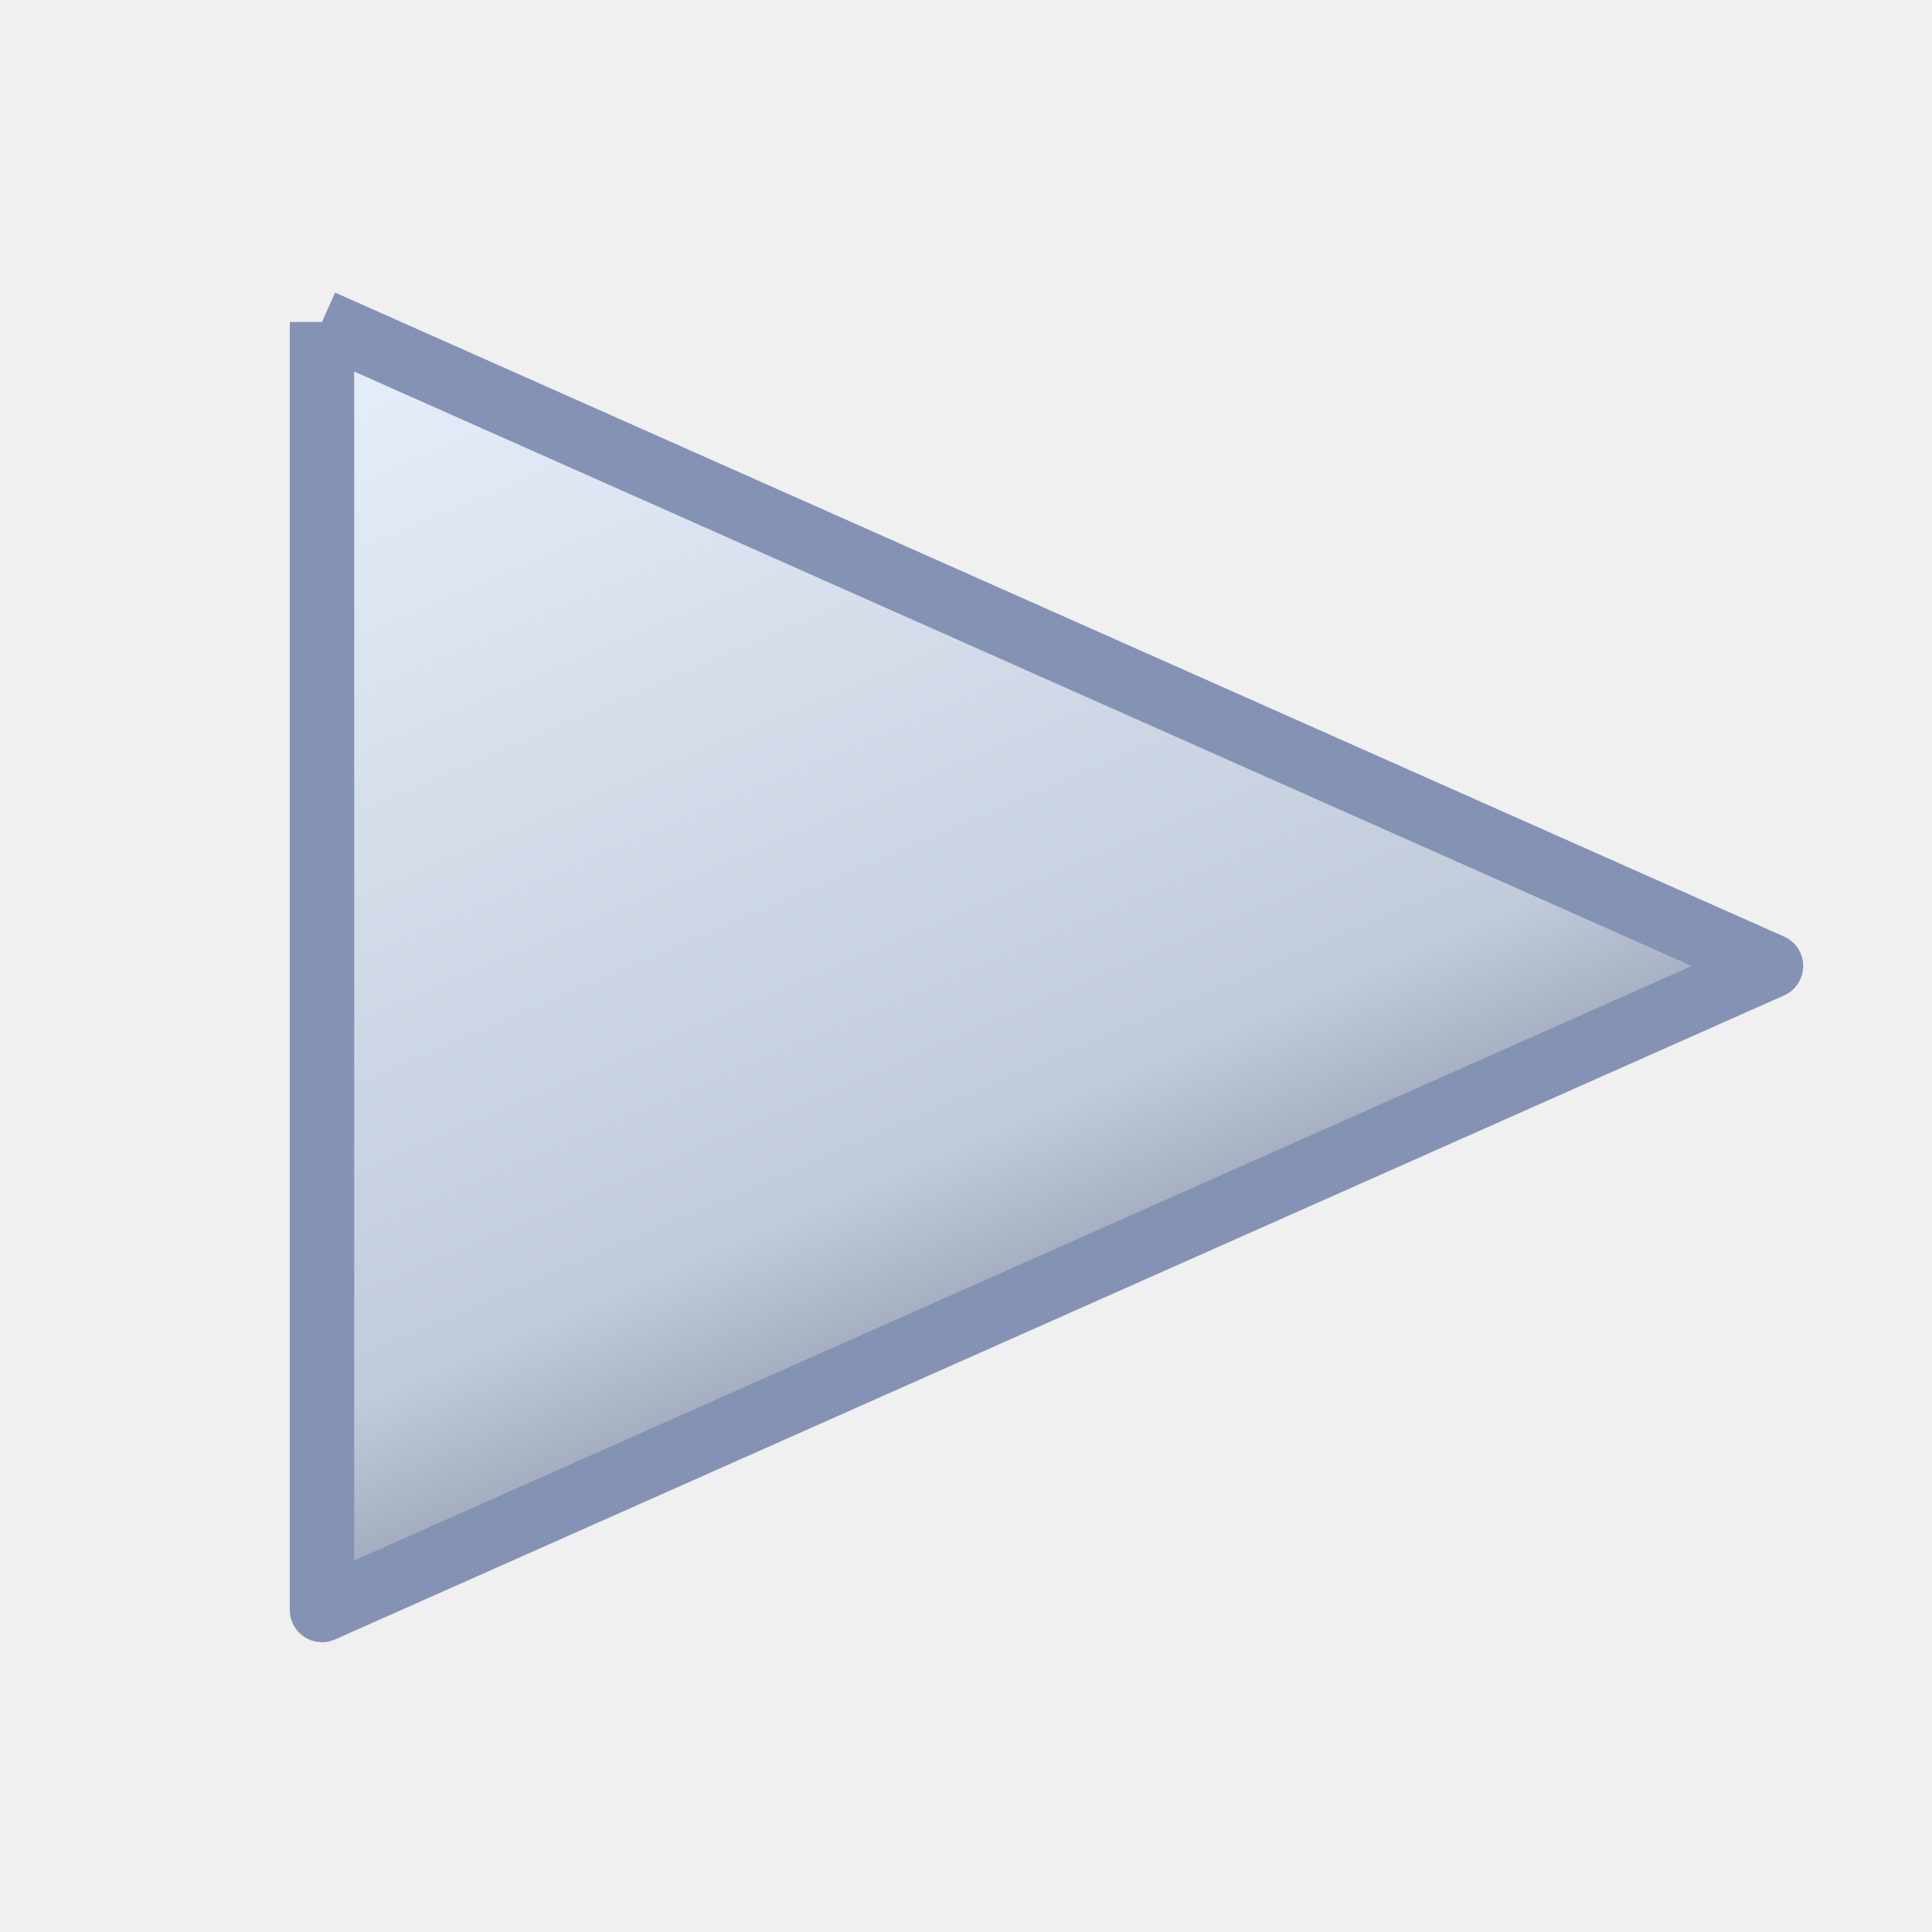
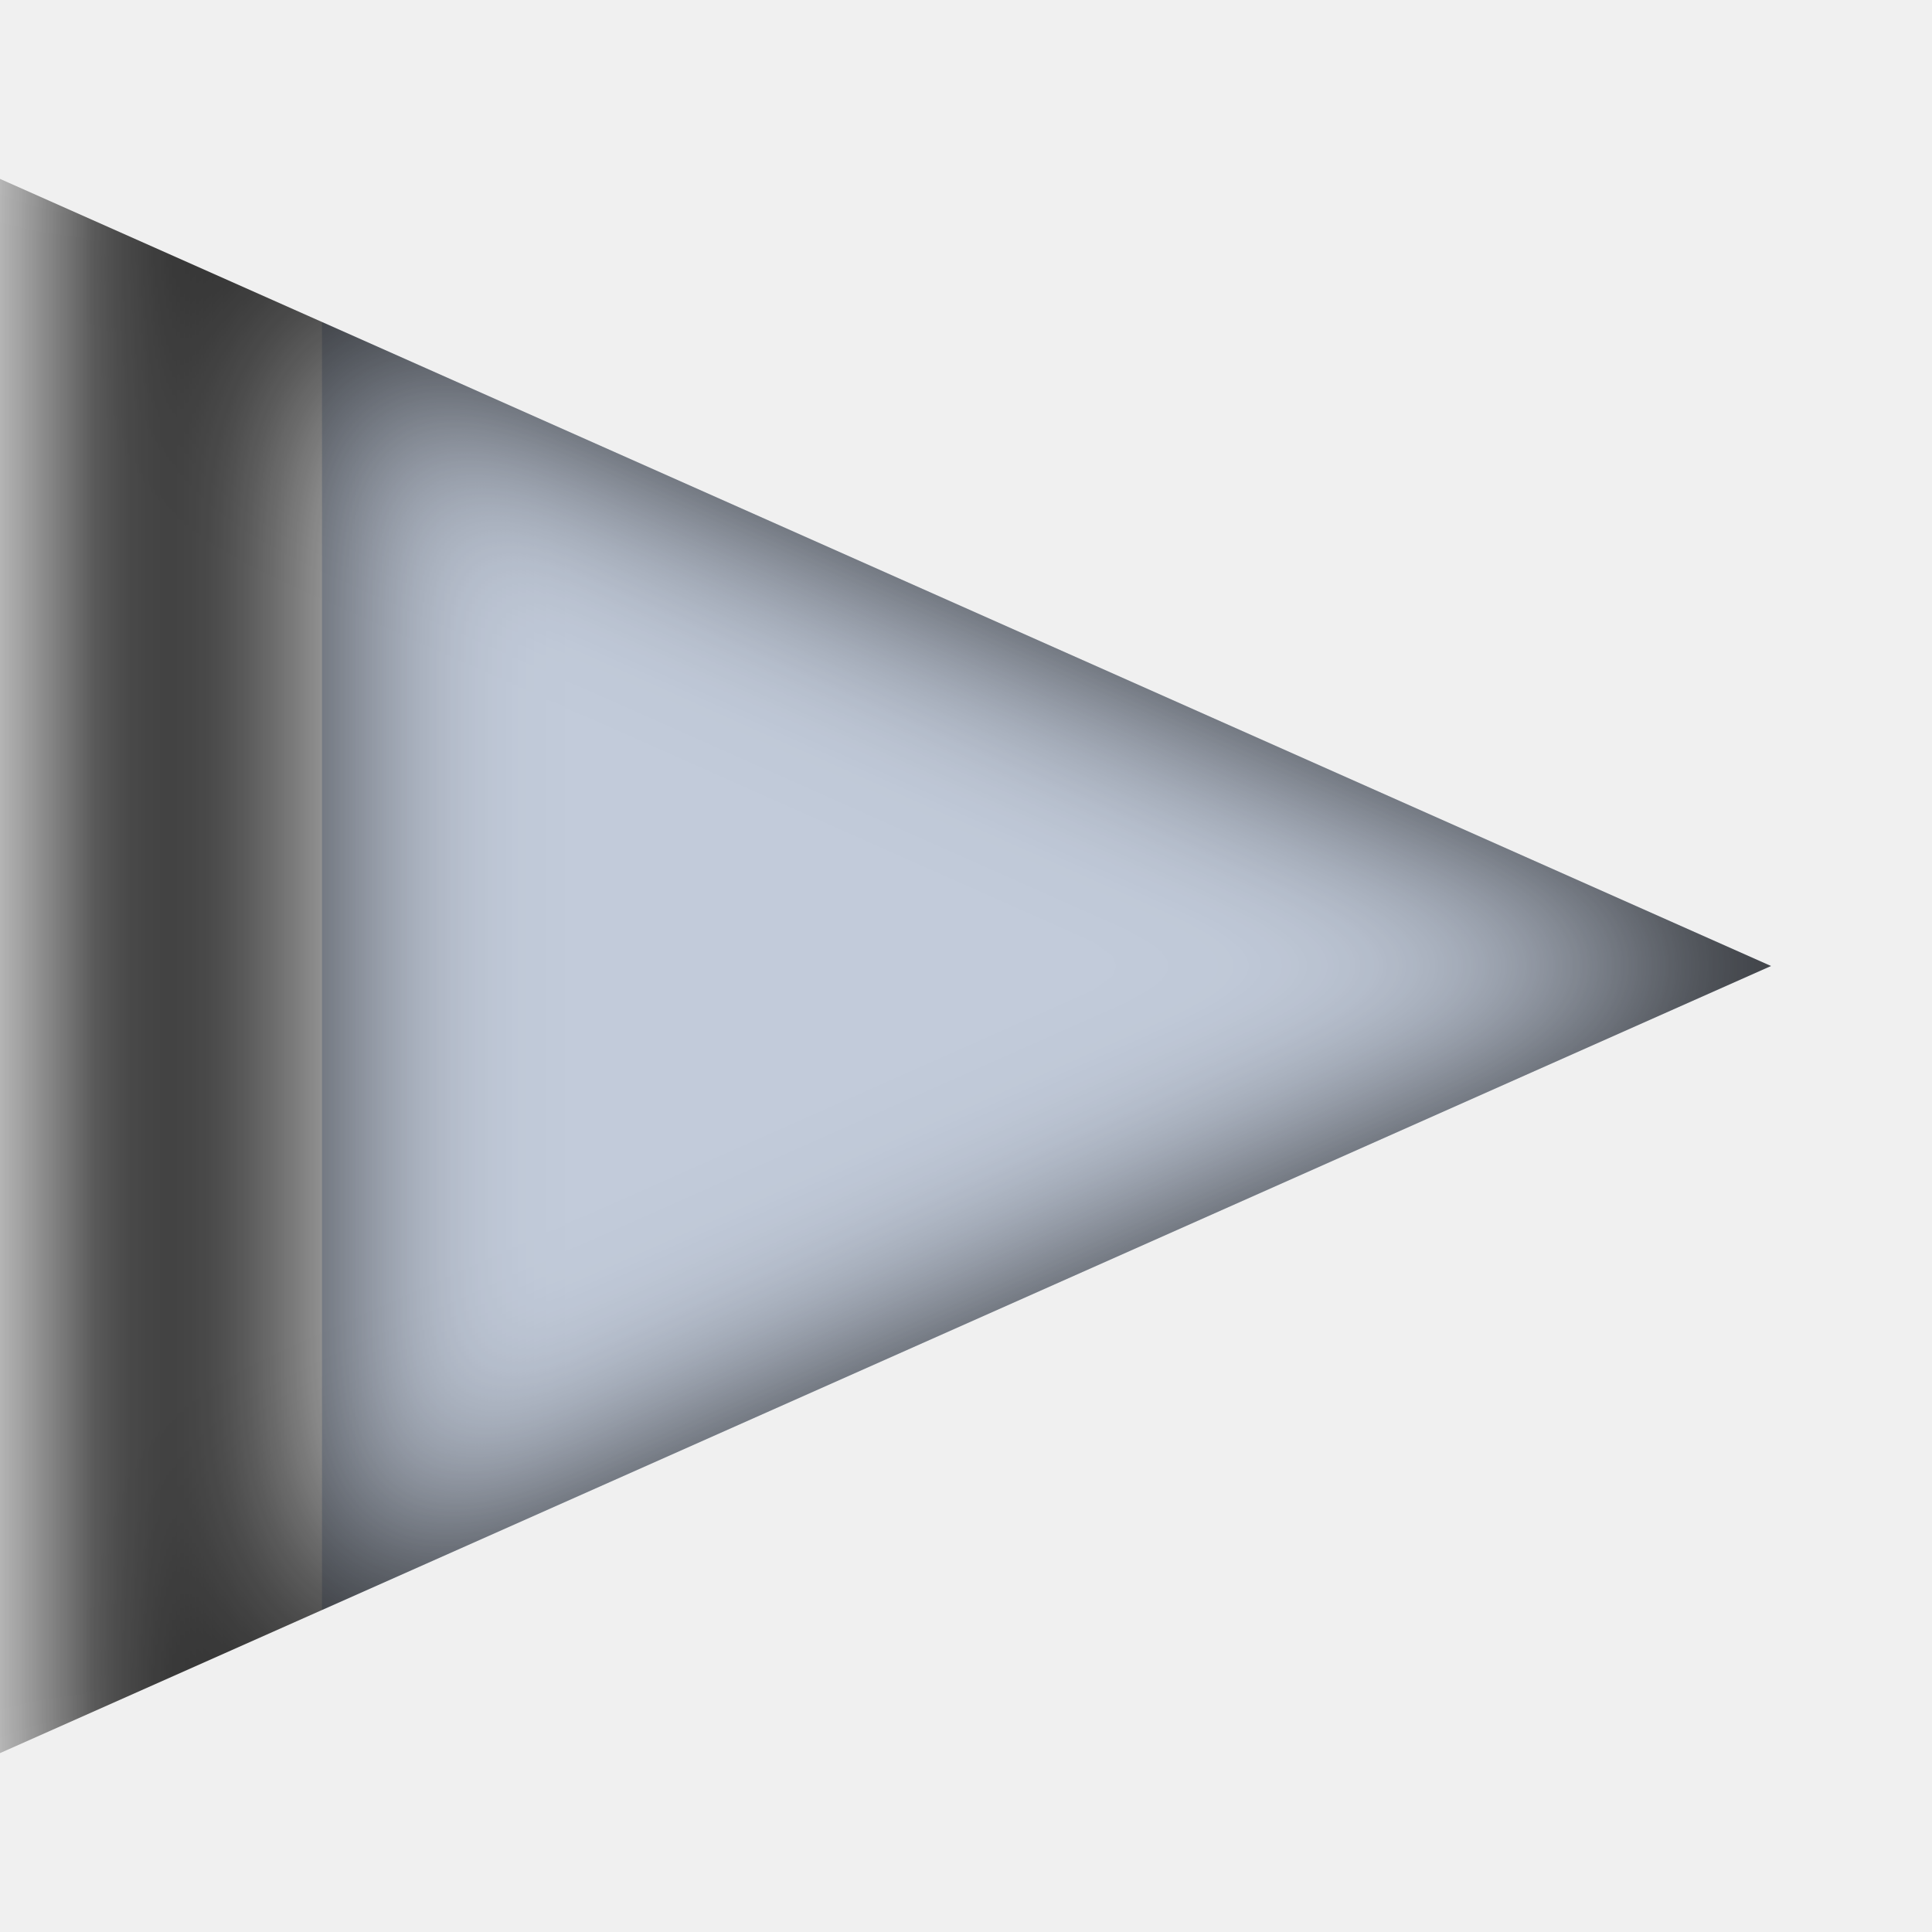
- <svg xmlns="http://www.w3.org/2000/svg" xmlns:xlink="http://www.w3.org/1999/xlink" width="60" height="60" id="svg2" version="1.1">
+ <svg xmlns="http://www.w3.org/2000/svg" width="60" height="60" id="svg2" version="1.1" style="display:inline;enable-background:new">
  <defs id="defs4">
    <linearGradient id="linearGradient3763">
      <stop style="stop-color:#959fb1;stop-opacity:1;" offset="0" id="stop3765" />
      <stop id="stop4047" offset="0.18" style="stop-color:#c2cbda;stop-opacity:1;" />
      <stop style="stop-color:#e8effc;stop-opacity:1;" offset="1" id="stop3767" />
    </linearGradient>
-     <linearGradient xlink:href="#linearGradient3763" id="linearGradient3769" x1="25" y1="45" x2="10" y2="10" gradientUnits="userSpaceOnUse" />
+     <filter id="filter3808" color-interpolation-filters="sRGB">
+       <feGaussianBlur stdDeviation="2.8" id="feGaussianBlur3810" />
+     </filter>
+     <filter id="filter3860" color-interpolation-filters="sRGB">
+       <feBlend mode="screen" in2="BackgroundImage" id="feBlend3862" />
+     </filter>
+     <clipPath clipPathUnits="userSpaceOnUse" id="clipPath3933">
+       <path style="fill:#ffffff;fill-opacity:1;stroke:none;display:inline" d="m -35,-10 0,80 90,-40 -90,-40" id="path3935" />
+     </clipPath>
+     <filter id="filter3939" x="-0.108" width="1.216" y="-0.108" height="1.216" color-interpolation-filters="sRGB">
+       <feGaussianBlur stdDeviation="3.15" id="feGaussianBlur3941" />
+     </filter>
  </defs>
-   <g id="layer1" transform="translate(0,-992.3622)">
-     <path style="fill:url(#linearGradient3769);fill-opacity:1;stroke:#8492b4;stroke-width:2;stroke-linecap:butt;stroke-linejoin:round;stroke-opacity:1;stroke-miterlimit:4;stroke-dasharray:none" d="M 10,10 10,50 55,30 10,10" id="path3759" transform="translate(0,992.3622)" />
+   <g id="layer1" transform="translate(0,-992.3622)" style="display:inline">
+     <path style="fill:#c2cbda;fill-opacity:1;stroke:none" d="M 10,10 10,50 55,30 10,10" id="path3759" transform="translate(0,992.3622)" />
+   </g>
+   <g id="layer2" style="display:inline">
+     <path style="opacity:0.8;color:#000000;fill:#000000;fill-opacity:1;fill-rule:nonzero;stroke:none;stroke-width:2;marker:none;visibility:visible;display:inline;overflow:visible;filter:url(#filter3939);enable-background:accumulate" d="m -5,-5 0,70 70,0 0,-70 -70,0 z M 10,10 55,30 10,50 10,10 z" id="rect3789" clip-path="url(#clipPath3933)" />
  </g>
</svg>
